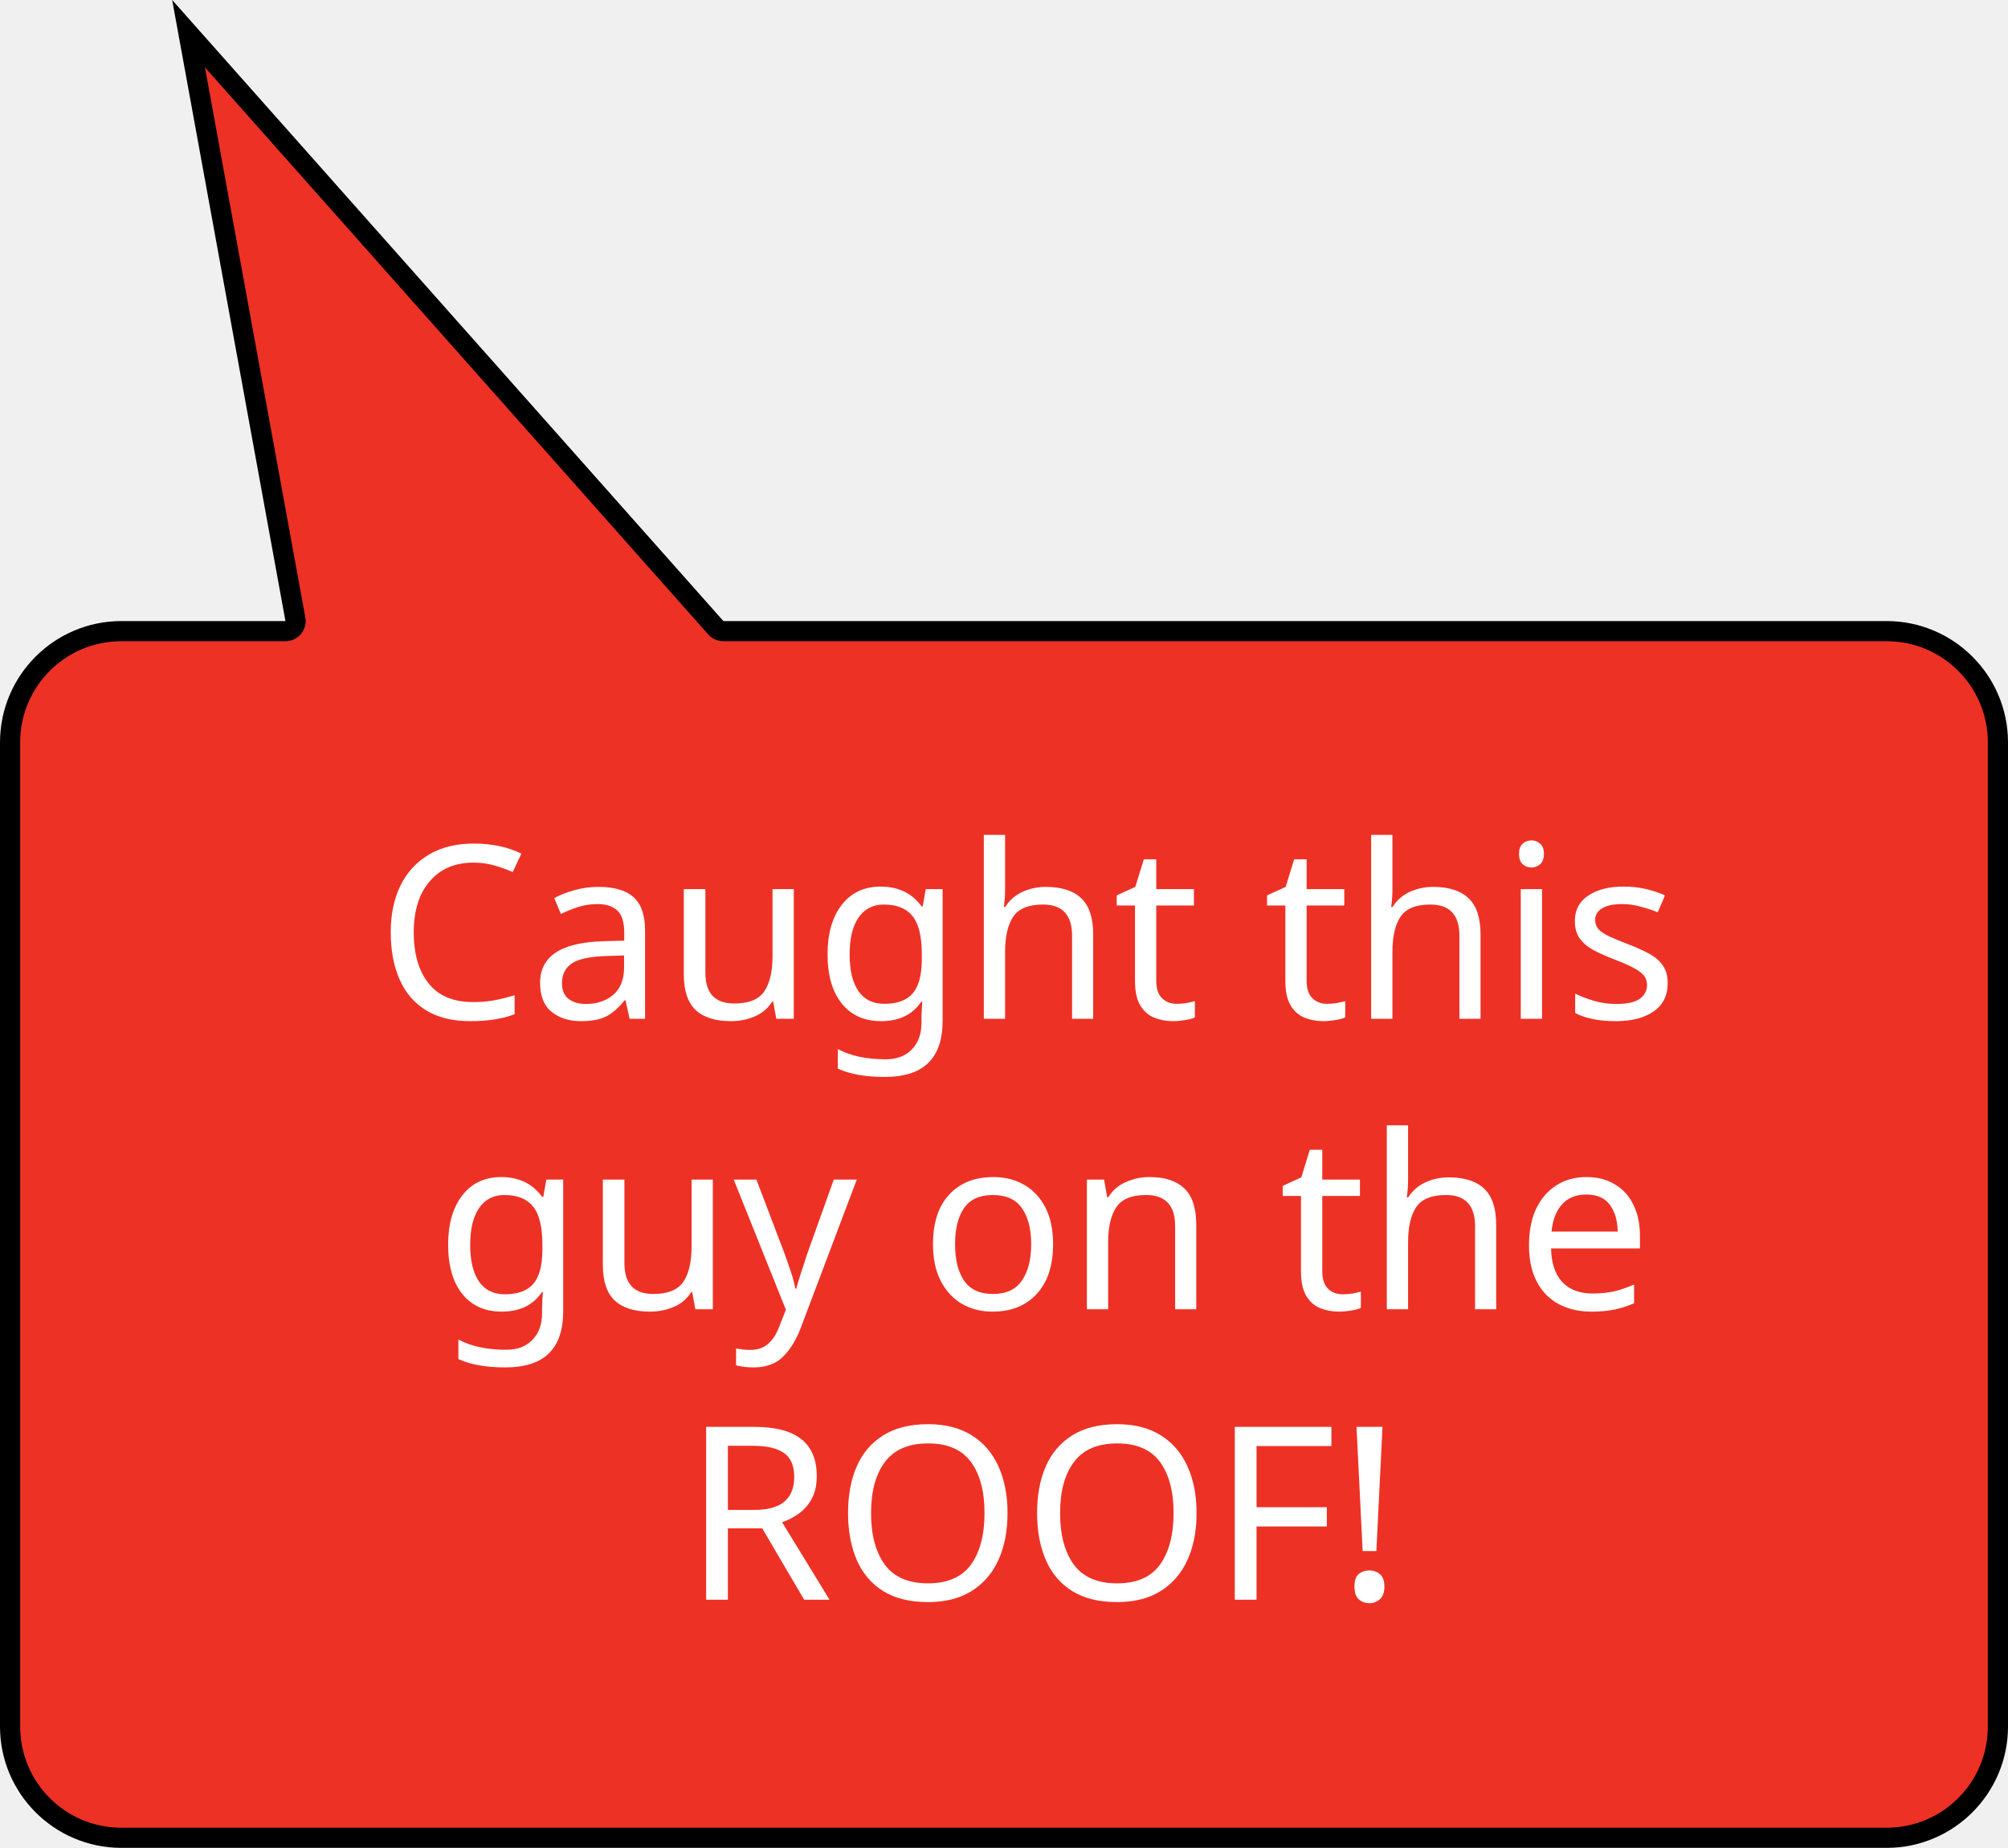
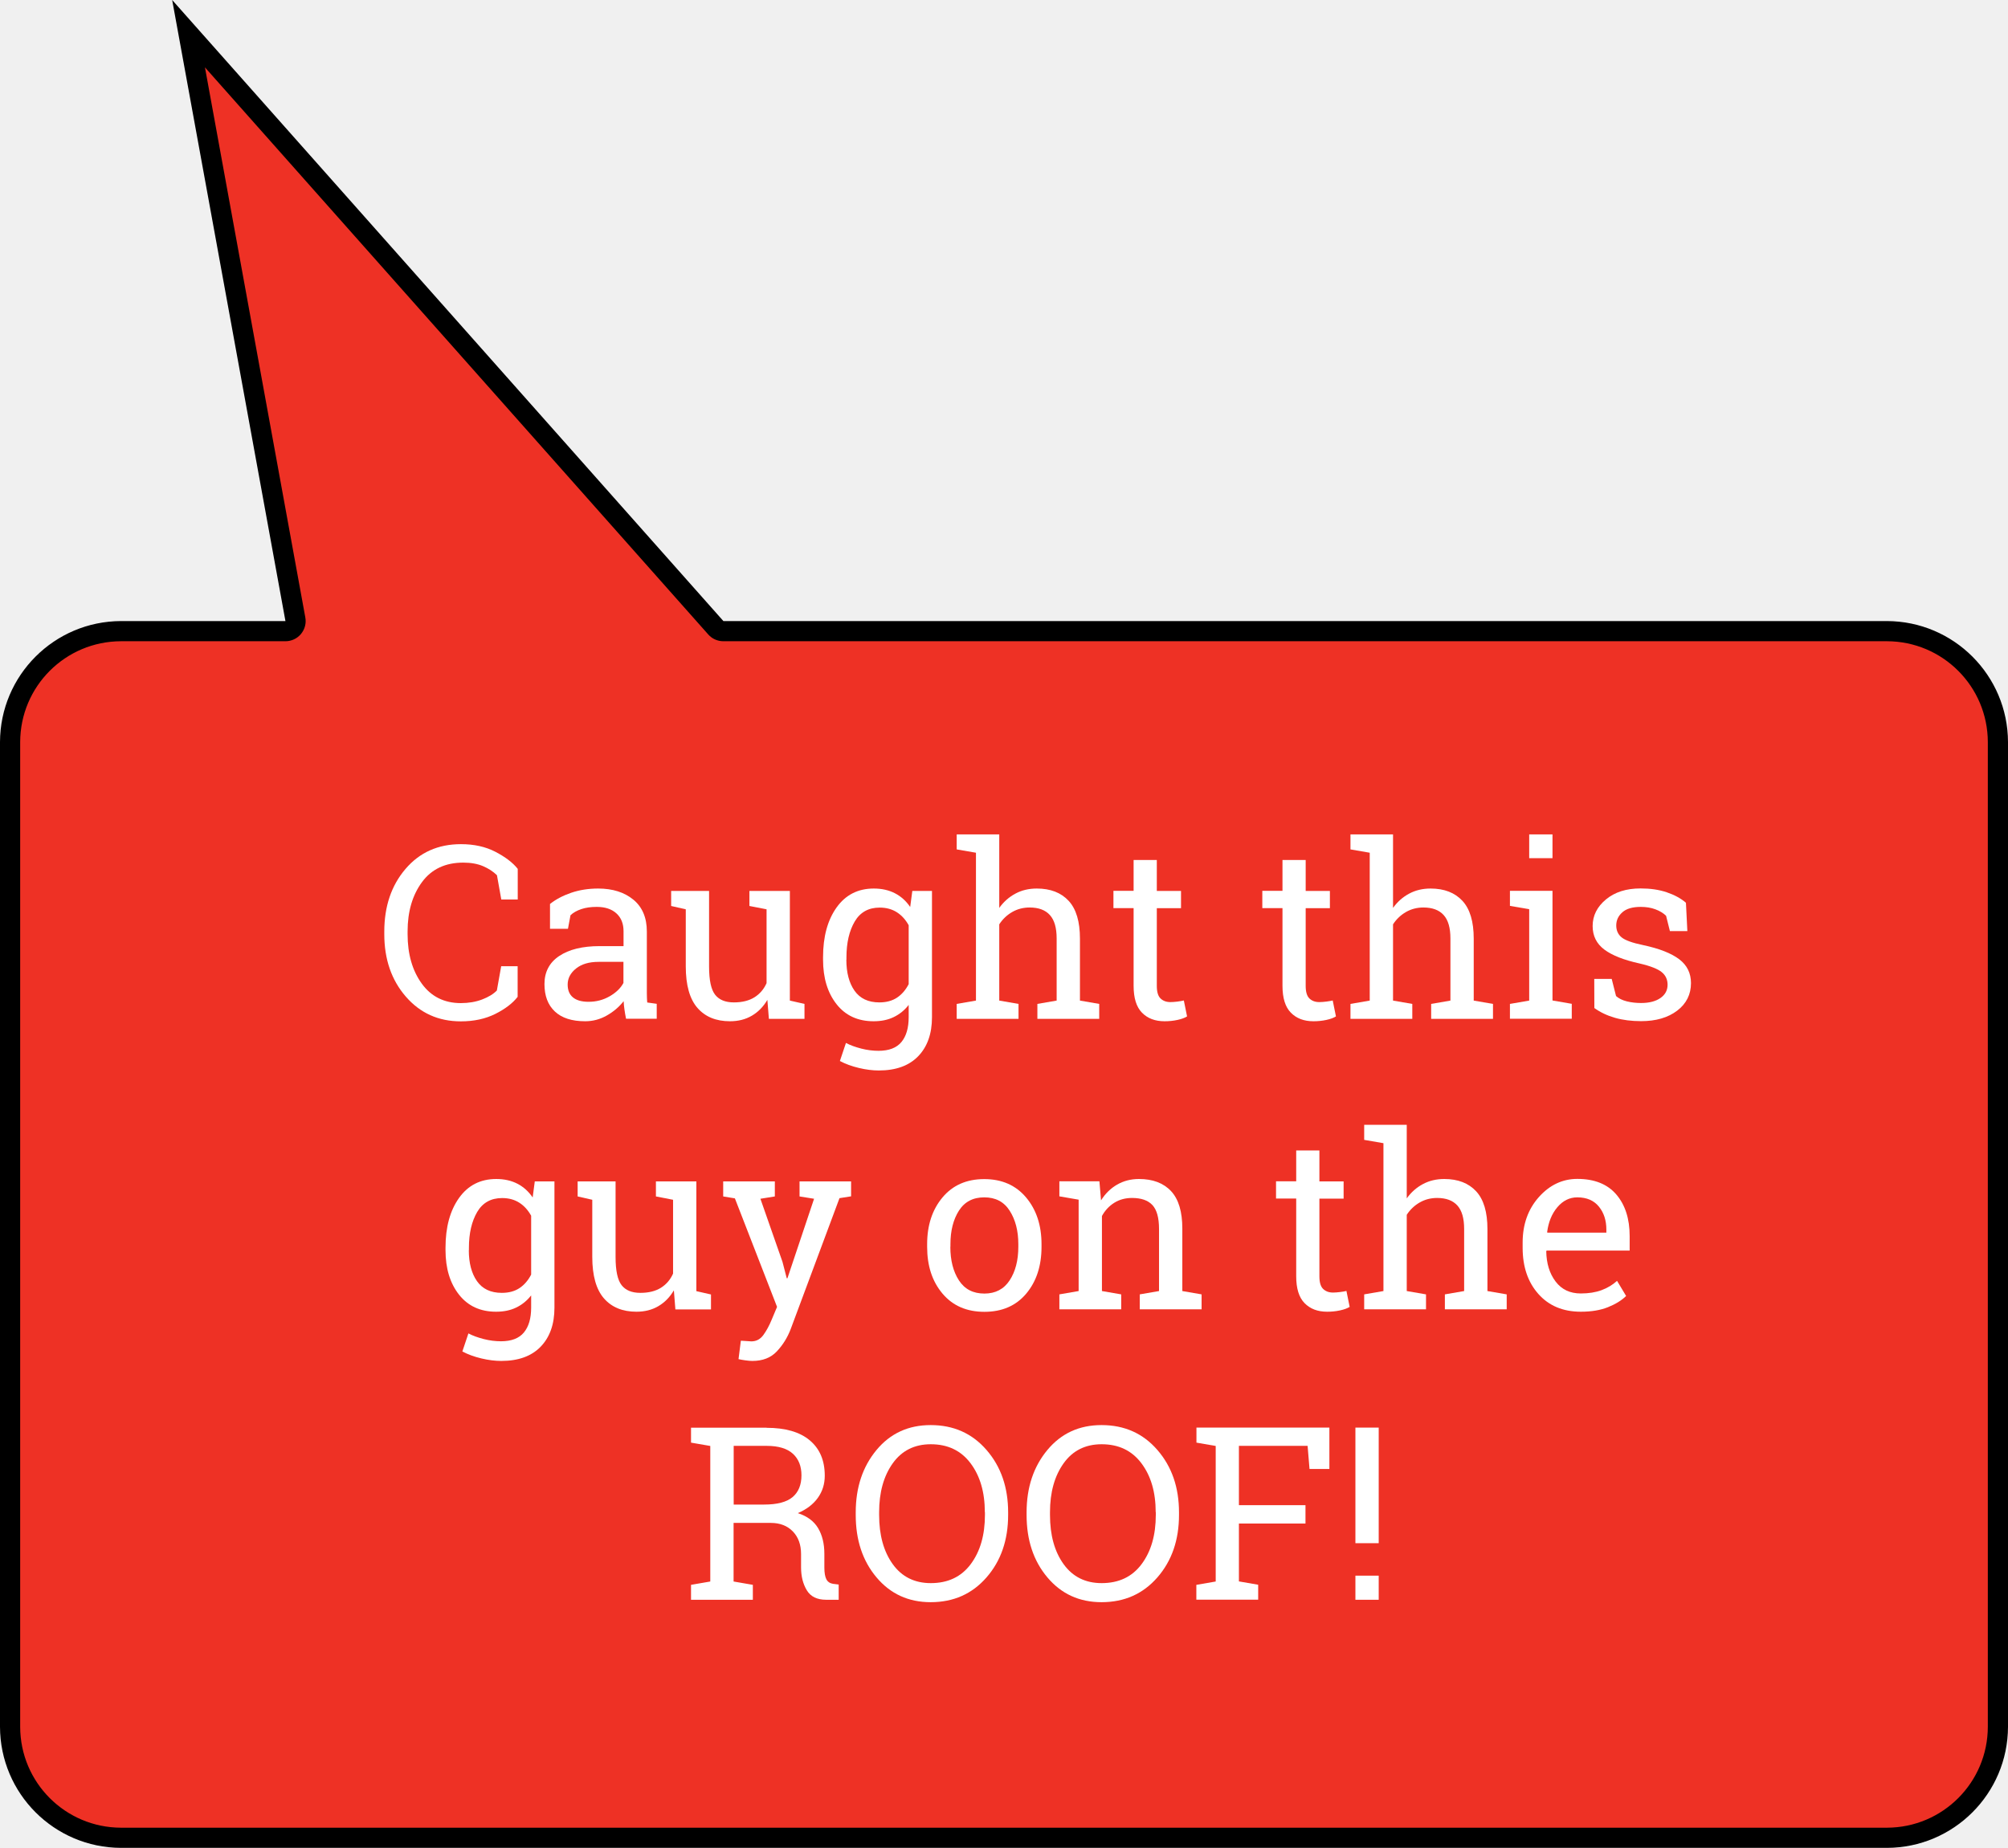
- <svg xmlns="http://www.w3.org/2000/svg" viewBox="0 0 199.08 183.22">
-   <style>.F{font-family:RobotoSlab-Regular}</style>
-   <path d="M12 182.22a11.01 11.01 0 0 1-11-11V73.58a11.01 11.01 0 0 1 11-11h16.3c.3 0 .58-.13.77-.36a1.02 1.02 0 0 0 .22-.82L18.7 3.34l52.28 58.9c.2.2.46.34.75.34h115.36a11.01 11.01 0 0 1 11 11v97.64a11.01 11.01 0 0 1-11 11H12z" fill="#ee3125" />
-   <path d="M20.32 6.68l49.9 56.23c.38.43.92.67 1.5.67h115.36a10.02 10.02 0 0 1 10 10v97.64a10.02 10.02 0 0 1-10 10H12a10.02 10.02 0 0 1-10-10V73.58a10.02 10.02 0 0 1 10-10h16.3a2 2 0 0 0 1.54-.72c.38-.46.54-1.06.43-1.64L20.32 6.68M17.07 0L28.3 61.58H12a12.04 12.04 0 0 0-12 12v97.64a12.04 12.04 0 0 0 12 12h175.08a12.04 12.04 0 0 0 12-12V73.58a12.04 12.04 0 0 0-12-12H71.72L17.07 0z" />
-   <text>
-     <tspan fill="#fff" font-size="24" x="37.269" y="101.016" class="F">Caught this </tspan>
-     <tspan x="43.119" y="129.816" fill="#fff" font-size="24" class="F">guy on the </tspan>
-     <tspan x="67.679" y="158.616" fill="#fff" font-size="24" class="F">ROOF!</tspan>
-   </text>
+ <svg xmlns="http://www.w3.org/2000/svg" version="1.1" id="Layer_1" x="0px" y="0px" viewBox="0 0 199.08 183.22" style="enable-background:new 0 0 199.08 183.22;" xml:space="preserve">
+   <style type="text/css">
+ 	.st0{fill:#EE3125;}
+ 	.st1{enable-background:new    ;}
+ 	.st2{fill:#FFFFFF;}
+ </style>
+   <path class="st0" d="M12,182.22c-6.07-0.01-10.99-4.93-11-11V73.58c0.01-6.07,4.93-10.99,11-11h16.3c0.3,0,0.58-0.13,0.77-0.36  c0.19-0.23,0.27-0.53,0.22-0.82L18.7,3.34l52.28,58.9c0.2,0.2,0.46,0.34,0.75,0.34h115.36c6.07,0.01,10.99,4.93,11,11v97.64  c-0.01,6.07-4.93,10.99-11,11H12z" />
+   <path d="M20.32,6.68l49.9,56.23c0.38,0.43,0.92,0.67,1.5,0.67h115.36c5.52,0.01,9.99,4.48,10,10v97.64c-0.01,5.52-4.48,9.99-10,10  H12c-5.52-0.01-9.99-4.48-10-10V73.58c0.01-5.52,4.48-9.99,10-10h16.3c0.59,0,1.16-0.26,1.54-0.72c0.38-0.46,0.54-1.06,0.43-1.64  L20.32,6.68 M17.07,0L28.3,61.58H12c-6.62,0.02-11.98,5.38-12,12v97.64c0.02,6.62,5.38,11.98,12,12h175.08  c6.62-0.02,11.98-5.38,12-12V73.58c-0.02-6.62-5.38-11.98-12-12H71.72L17.07,0z" />
+   <g class="st1">
+     <path class="st2" d="M51.33,89.19H49.7l-0.43-2.41c-0.38-0.37-0.84-0.67-1.38-0.9s-1.2-0.35-1.96-0.35c-1.77,0-3.14,0.64-4.09,1.93   s-1.43,2.92-1.43,4.89v0.27c0,1.98,0.47,3.61,1.4,4.9s2.23,1.94,3.88,1.94c0.77,0,1.48-0.12,2.11-0.36s1.12-0.54,1.46-0.89   l0.43-2.41h1.63v3.04c-0.49,0.63-1.23,1.2-2.21,1.69s-2.12,0.74-3.42,0.74c-2.22,0-4.04-0.82-5.46-2.46s-2.13-3.7-2.13-6.19v-0.25   c0-2.5,0.7-4.57,2.1-6.21s3.23-2.46,5.5-2.46c1.3,0,2.44,0.25,3.42,0.76s1.72,1.07,2.21,1.69V89.19z" />
+     <path class="st2" d="M62.07,101.02c-0.07-0.34-0.12-0.65-0.16-0.93s-0.07-0.55-0.08-0.82c-0.45,0.57-1,1.04-1.67,1.42   s-1.38,0.57-2.14,0.57c-1.32,0-2.32-0.32-3.01-0.97s-1.03-1.55-1.03-2.72c0-1.2,0.49-2.13,1.46-2.78s2.31-0.98,4-0.98h2.38v-1.48   c0-0.74-0.23-1.33-0.7-1.76s-1.12-0.65-1.96-0.65c-0.58,0-1.09,0.07-1.53,0.22s-0.8,0.35-1.07,0.61l-0.25,1.34h-1.78v-2.46   c0.58-0.46,1.28-0.83,2.1-1.11s1.71-0.42,2.67-0.42c1.44,0,2.6,0.37,3.49,1.1s1.34,1.79,1.34,3.15v6.1c0,0.16,0,0.32,0.01,0.48   s0.01,0.31,0.03,0.47l0.94,0.13v1.48H62.07z M58.35,99.33c0.77,0,1.46-0.18,2.1-0.55s1.09-0.81,1.36-1.32v-2.09h-2.46   c-0.95,0-1.69,0.22-2.24,0.66s-0.83,0.97-0.83,1.59c0,0.55,0.17,0.98,0.52,1.27S57.66,99.33,58.35,99.33z" />
+     <path class="st2" d="M76.08,99.14c-0.4,0.68-0.91,1.2-1.54,1.57s-1.35,0.55-2.17,0.55c-1.38,0-2.45-0.44-3.22-1.32   s-1.16-2.26-1.16-4.12v-5.66l-1.45-0.33v-1.49h1.45h2.31v7.5c0,1.35,0.2,2.28,0.6,2.79s1.02,0.76,1.86,0.76   c0.82,0,1.5-0.17,2.03-0.5s0.94-0.8,1.21-1.41v-7.32l-1.7-0.33v-1.49H76h2.31v10.87l1.45,0.33v1.48h-3.53L76.08,99.14z" />
+     <path class="st2" d="M81.6,94.91c0-2.04,0.45-3.68,1.34-4.93s2.12-1.88,3.69-1.88c0.8,0,1.5,0.16,2.1,0.47s1.11,0.77,1.51,1.36   l0.21-1.59h1.95v12.52c0,1.64-0.46,2.93-1.37,3.87s-2.21,1.41-3.9,1.41c-0.61,0-1.27-0.08-1.98-0.25s-1.34-0.4-1.88-0.69l0.6-1.79   c0.43,0.23,0.94,0.41,1.52,0.56s1.16,0.22,1.71,0.22c1.03,0,1.79-0.29,2.27-0.87s0.72-1.4,0.72-2.47v-1.21   c-0.41,0.53-0.91,0.93-1.49,1.21s-1.24,0.41-1.99,0.41c-1.55,0-2.78-0.56-3.67-1.69s-1.34-2.6-1.34-4.42V94.91z M83.91,95.16   c0,1.27,0.27,2.3,0.81,3.07s1.36,1.16,2.46,1.16c0.7,0,1.28-0.16,1.75-0.47s0.86-0.76,1.16-1.34v-5.84   c-0.3-0.54-0.68-0.97-1.16-1.28s-1.05-0.47-1.72-0.47c-1.1,0-1.93,0.46-2.47,1.38s-0.82,2.1-0.82,3.55V95.16z" />
+     <path class="st2" d="M94.85,99.54l1.91-0.33V84.55l-1.91-0.33v-1.49h4.22v7.29c0.44-0.61,0.97-1.08,1.61-1.42   c0.63-0.34,1.34-0.5,2.11-0.5c1.36,0,2.41,0.41,3.16,1.22s1.12,2.06,1.12,3.75v6.14l1.91,0.33v1.48h-6.13v-1.48l1.91-0.33v-6.16   c0-1.05-0.22-1.82-0.67-2.32s-1.12-0.75-2.01-0.75c-0.63,0-1.21,0.15-1.73,0.45s-0.95,0.71-1.28,1.22v7.56l1.91,0.33v1.48h-6.13   V99.54z" />
+     <path class="st2" d="M114.69,85.28v3.06h2.4v1.71h-2.4v7.7c0,0.59,0.12,1.01,0.37,1.25s0.57,0.36,0.98,0.36   c0.2,0,0.43-0.02,0.69-0.05s0.47-0.07,0.64-0.11l0.32,1.58c-0.22,0.14-0.54,0.26-0.96,0.35s-0.84,0.13-1.27,0.13   c-0.94,0-1.68-0.28-2.24-0.85s-0.83-1.46-0.83-2.67v-7.7h-2v-1.71h2v-3.06H114.69z" />
+     <path class="st2" d="M129.45,85.28v3.06h2.4v1.71h-2.4v7.7c0,0.59,0.12,1.01,0.37,1.25s0.57,0.36,0.98,0.36   c0.2,0,0.43-0.02,0.69-0.05s0.47-0.07,0.64-0.11l0.32,1.58c-0.22,0.14-0.54,0.26-0.96,0.35s-0.84,0.13-1.27,0.13   c-0.94,0-1.68-0.28-2.24-0.85s-0.83-1.46-0.83-2.67v-7.7h-2v-1.71h2v-3.06H129.45z" />
+     <path class="st2" d="M133.89,99.54l1.91-0.33V84.55l-1.91-0.33v-1.49h4.22v7.29c0.44-0.61,0.97-1.08,1.61-1.42s1.34-0.5,2.11-0.5   c1.36,0,2.41,0.41,3.16,1.22s1.12,2.06,1.12,3.75v6.14l1.91,0.33v1.48h-6.13v-1.48l1.91-0.33v-6.16c0-1.05-0.22-1.82-0.67-2.32   s-1.12-0.75-2.01-0.75c-0.63,0-1.21,0.15-1.73,0.45s-0.95,0.71-1.28,1.22v7.56l1.91,0.33v1.48h-6.13V99.54z" />
+     <path class="st2" d="M149.7,99.54l1.91-0.33v-9.06l-1.91-0.33v-1.49h4.22v10.87l1.91,0.33v1.48h-6.13V99.54z M153.92,85.09h-2.31   v-2.36h2.31V85.09z" />
+     <path class="st2" d="M167.29,92.32h-1.73l-0.38-1.52c-0.28-0.27-0.63-0.48-1.06-0.64s-0.91-0.24-1.45-0.24   c-0.82,0-1.43,0.18-1.83,0.54s-0.6,0.79-0.6,1.3c0,0.5,0.18,0.89,0.53,1.18c0.35,0.29,1.07,0.55,2.14,0.77   c1.6,0.34,2.79,0.81,3.57,1.4s1.17,1.38,1.17,2.37c0,1.12-0.46,2.04-1.37,2.73s-2.1,1.04-3.57,1.04c-0.96,0-1.82-0.11-2.59-0.33   s-1.45-0.54-2.05-0.97l-0.01-2.89h1.73l0.43,1.7c0.27,0.24,0.63,0.42,1.08,0.53s0.92,0.16,1.4,0.16c0.82,0,1.46-0.17,1.93-0.5   s0.7-0.77,0.7-1.31c0-0.51-0.19-0.93-0.58-1.25s-1.12-0.61-2.2-0.86c-1.54-0.34-2.7-0.79-3.48-1.37s-1.17-1.36-1.17-2.34   c0-1.03,0.44-1.91,1.32-2.64s2.02-1.09,3.43-1.09c0.96,0,1.82,0.12,2.59,0.38s1.4,0.6,1.91,1.04L167.29,92.32z" />
+   </g>
+   <g class="st1">
+     <path class="st2" d="M44.17,123.71c0-2.04,0.45-3.68,1.34-4.93s2.12-1.88,3.69-1.88c0.8,0,1.5,0.16,2.1,0.47s1.11,0.77,1.51,1.36   l0.21-1.59h1.95v12.52c0,1.64-0.46,2.93-1.37,3.87s-2.21,1.41-3.9,1.41c-0.61,0-1.27-0.08-1.98-0.25s-1.34-0.4-1.88-0.69l0.6-1.79   c0.43,0.23,0.94,0.41,1.52,0.56s1.16,0.22,1.71,0.22c1.03,0,1.79-0.29,2.27-0.87s0.72-1.4,0.72-2.47v-1.21   c-0.41,0.53-0.91,0.93-1.49,1.21s-1.24,0.41-1.99,0.41c-1.55,0-2.78-0.56-3.67-1.69s-1.34-2.6-1.34-4.42V123.71z M46.48,123.96   c0,1.27,0.27,2.3,0.81,3.07s1.36,1.16,2.46,1.16c0.7,0,1.28-0.16,1.75-0.47s0.86-0.76,1.16-1.34v-5.84   c-0.3-0.54-0.68-0.97-1.16-1.28s-1.05-0.47-1.72-0.47c-1.1,0-1.93,0.46-2.47,1.38s-0.82,2.11-0.82,3.55V123.96z" />
+     <path class="st2" d="M66.81,127.94c-0.4,0.68-0.91,1.2-1.54,1.57s-1.35,0.55-2.17,0.55c-1.38,0-2.45-0.44-3.22-1.32   s-1.16-2.26-1.16-4.12v-5.66l-1.45-0.33v-1.49h1.45h2.31v7.5c0,1.35,0.2,2.28,0.6,2.79s1.02,0.76,1.86,0.76   c0.82,0,1.5-0.17,2.03-0.5s0.94-0.8,1.21-1.41v-7.32l-1.7-0.33v-1.49h1.7h2.31v10.88l1.45,0.33v1.48h-3.53L66.81,127.94z" />
+     <path class="st2" d="M84.37,118.62l-1.14,0.18l-4.83,12.96c-0.32,0.85-0.78,1.59-1.38,2.23s-1.41,0.95-2.43,0.95   c-0.18,0-0.41-0.02-0.7-0.06s-0.51-0.08-0.67-0.12l0.23-1.82c-0.05-0.01,0.09,0,0.42,0.02s0.53,0.04,0.62,0.04   c0.49,0,0.89-0.21,1.2-0.64s0.57-0.92,0.8-1.47l0.55-1.31l-4.18-10.76l-1.16-0.19v-1.49h5.12v1.49l-1.43,0.23l2.19,6.26l0.42,1.62   h0.07l2.64-7.88l-1.44-0.23v-1.49h5.11V118.62z" />
+     <path class="st2" d="M91.92,123.36c0-1.88,0.51-3.42,1.52-4.63s2.39-1.82,4.14-1.82c1.75,0,3.13,0.61,4.15,1.82   s1.53,2.76,1.53,4.64v0.26c0,1.89-0.51,3.44-1.52,4.64s-2.39,1.8-4.14,1.8c-1.76,0-3.14-0.6-4.16-1.81s-1.52-2.75-1.52-4.63V123.36   z M94.22,123.62c0,1.34,0.28,2.45,0.85,3.33s1.41,1.31,2.53,1.31c1.09,0,1.93-0.44,2.5-1.31s0.86-1.98,0.86-3.33v-0.26   c0-1.33-0.29-2.43-0.86-3.32s-1.41-1.32-2.52-1.32s-1.95,0.44-2.51,1.32s-0.84,1.99-0.84,3.32V123.62z" />
+     <path class="st2" d="M105.03,128.34l1.91-0.33v-9.06l-1.91-0.33v-1.49H109l0.16,1.89c0.42-0.67,0.95-1.19,1.59-1.56   s1.36-0.56,2.17-0.56c1.37,0,2.43,0.4,3.18,1.2s1.12,2.04,1.12,3.71v6.2l1.91,0.33v1.48h-6.13v-1.48l1.91-0.33v-6.15   c0-1.12-0.22-1.91-0.66-2.38s-1.12-0.7-2.02-0.7c-0.66,0-1.25,0.16-1.76,0.48s-0.92,0.76-1.22,1.31v7.44l1.91,0.33v1.48h-6.13   V128.34z" />
+     <path class="st2" d="M130.81,114.08v3.06h2.4v1.71h-2.4v7.7c0,0.59,0.12,1.01,0.37,1.25s0.57,0.36,0.98,0.36   c0.2,0,0.43-0.02,0.69-0.05s0.47-0.07,0.64-0.11l0.32,1.58c-0.22,0.14-0.54,0.26-0.96,0.35s-0.84,0.13-1.27,0.13   c-0.94,0-1.68-0.28-2.24-0.85s-0.83-1.46-0.83-2.67v-7.7h-2v-1.71h2v-3.06H130.81z" />
+     <path class="st2" d="M135.25,128.34l1.91-0.33v-14.66l-1.91-0.33v-1.49h4.22v7.29c0.44-0.61,0.97-1.08,1.61-1.42s1.34-0.5,2.11-0.5   c1.36,0,2.41,0.41,3.16,1.22s1.12,2.06,1.12,3.75v6.14l1.91,0.33v1.48h-6.13v-1.48l1.91-0.33v-6.16c0-1.05-0.22-1.82-0.67-2.32   s-1.12-0.75-2.01-0.75c-0.63,0-1.21,0.15-1.73,0.45s-0.95,0.71-1.28,1.22v7.56l1.91,0.33v1.48h-6.13V128.34z" />
+     <path class="st2" d="M156.73,130.06c-1.77,0-3.17-0.59-4.21-1.76s-1.56-2.7-1.56-4.58v-0.52c0-1.8,0.54-3.31,1.61-4.51   s2.35-1.8,3.81-1.8c1.7,0,2.99,0.52,3.87,1.55s1.32,2.41,1.32,4.12v1.44h-8.23l-0.04,0.06c0.02,1.22,0.33,2.22,0.93,3.01   s1.43,1.18,2.5,1.18c0.78,0,1.47-0.11,2.06-0.33s1.1-0.53,1.53-0.92l0.9,1.5c-0.45,0.44-1.05,0.81-1.8,1.11   S157.78,130.06,156.73,130.06z M156.38,118.72c-0.77,0-1.43,0.33-1.98,0.98s-0.88,1.47-1.01,2.46l0.02,0.06h5.85v-0.3   c0-0.91-0.24-1.66-0.73-2.27S157.33,118.72,156.38,118.72z" />
+   </g>
+   <g class="st1">
+     <path class="st2" d="M76,141.57c1.86,0,3.29,0.41,4.28,1.24s1.49,1.99,1.49,3.51c0,0.83-0.23,1.56-0.69,2.2s-1.12,1.14-1.98,1.51   c0.93,0.3,1.6,0.8,2.01,1.49s0.62,1.54,0.62,2.54v1.37c0,0.52,0.07,0.91,0.2,1.16s0.35,0.4,0.66,0.45l0.56,0.07v1.51h-1.24   c-0.9,0-1.54-0.31-1.92-0.94s-0.57-1.38-0.57-2.27v-1.32c0-0.93-0.27-1.68-0.81-2.24S77.34,151,76.43,151h-3.7v5.81l1.91,0.33v1.48   h-6.13v-1.48l1.91-0.33v-13.44l-1.91-0.33v-1.48h1.91H76z M72.73,149.18h3.04c1.29,0,2.23-0.25,2.81-0.74s0.88-1.21,0.88-2.16   c0-0.9-0.28-1.61-0.84-2.13s-1.43-0.79-2.61-0.79h-3.27V149.18z" />
+     <path class="st2" d="M99.95,150.21c0,2.48-0.71,4.55-2.14,6.19s-3.27,2.46-5.54,2.46c-2.2,0-3.99-0.82-5.37-2.46   s-2.06-3.7-2.06-6.19v-0.25c0-2.48,0.69-4.54,2.06-6.19s3.16-2.47,5.37-2.47c2.27,0,4.11,0.82,5.54,2.47s2.14,3.71,2.14,6.19   V150.21z M97.64,149.94c0-1.98-0.47-3.6-1.42-4.86s-2.26-1.88-3.94-1.88c-1.61,0-2.87,0.63-3.77,1.89s-1.35,2.88-1.35,4.85v0.27   c0,2,0.45,3.63,1.35,4.88s2.16,1.88,3.77,1.88c1.7,0,3.02-0.62,3.96-1.88s1.41-2.88,1.41-4.89V149.94z" />
+     <path class="st2" d="M116.89,150.21c0,2.48-0.71,4.55-2.14,6.19s-3.27,2.46-5.54,2.46c-2.2,0-3.99-0.82-5.37-2.46   s-2.06-3.7-2.06-6.19v-0.25c0-2.48,0.69-4.54,2.06-6.19s3.16-2.47,5.37-2.47c2.27,0,4.11,0.82,5.54,2.47s2.14,3.71,2.14,6.19   V150.21z M114.58,149.94c0-1.98-0.47-3.6-1.42-4.86s-2.26-1.88-3.94-1.88c-1.61,0-2.87,0.63-3.77,1.89s-1.35,2.88-1.35,4.85v0.27   c0,2,0.45,3.63,1.35,4.88s2.16,1.88,3.77,1.88c1.7,0,3.02-0.62,3.96-1.88s1.41-2.88,1.41-4.89V149.94z" />
+     <path class="st2" d="M118.62,157.14l1.91-0.33v-13.44l-1.91-0.33v-1.49h13.18v4.1h-1.97l-0.19-2.29h-6.81v5.88h6.6v1.82h-6.6v5.74   l1.91,0.33v1.48h-6.13V157.14z" />
+     <path class="st2" d="M136.69,153.01h-2.31v-11.46h2.31V153.01z M136.69,158.62h-2.31v-2.39h2.31V158.62z" />
+   </g>
</svg>
